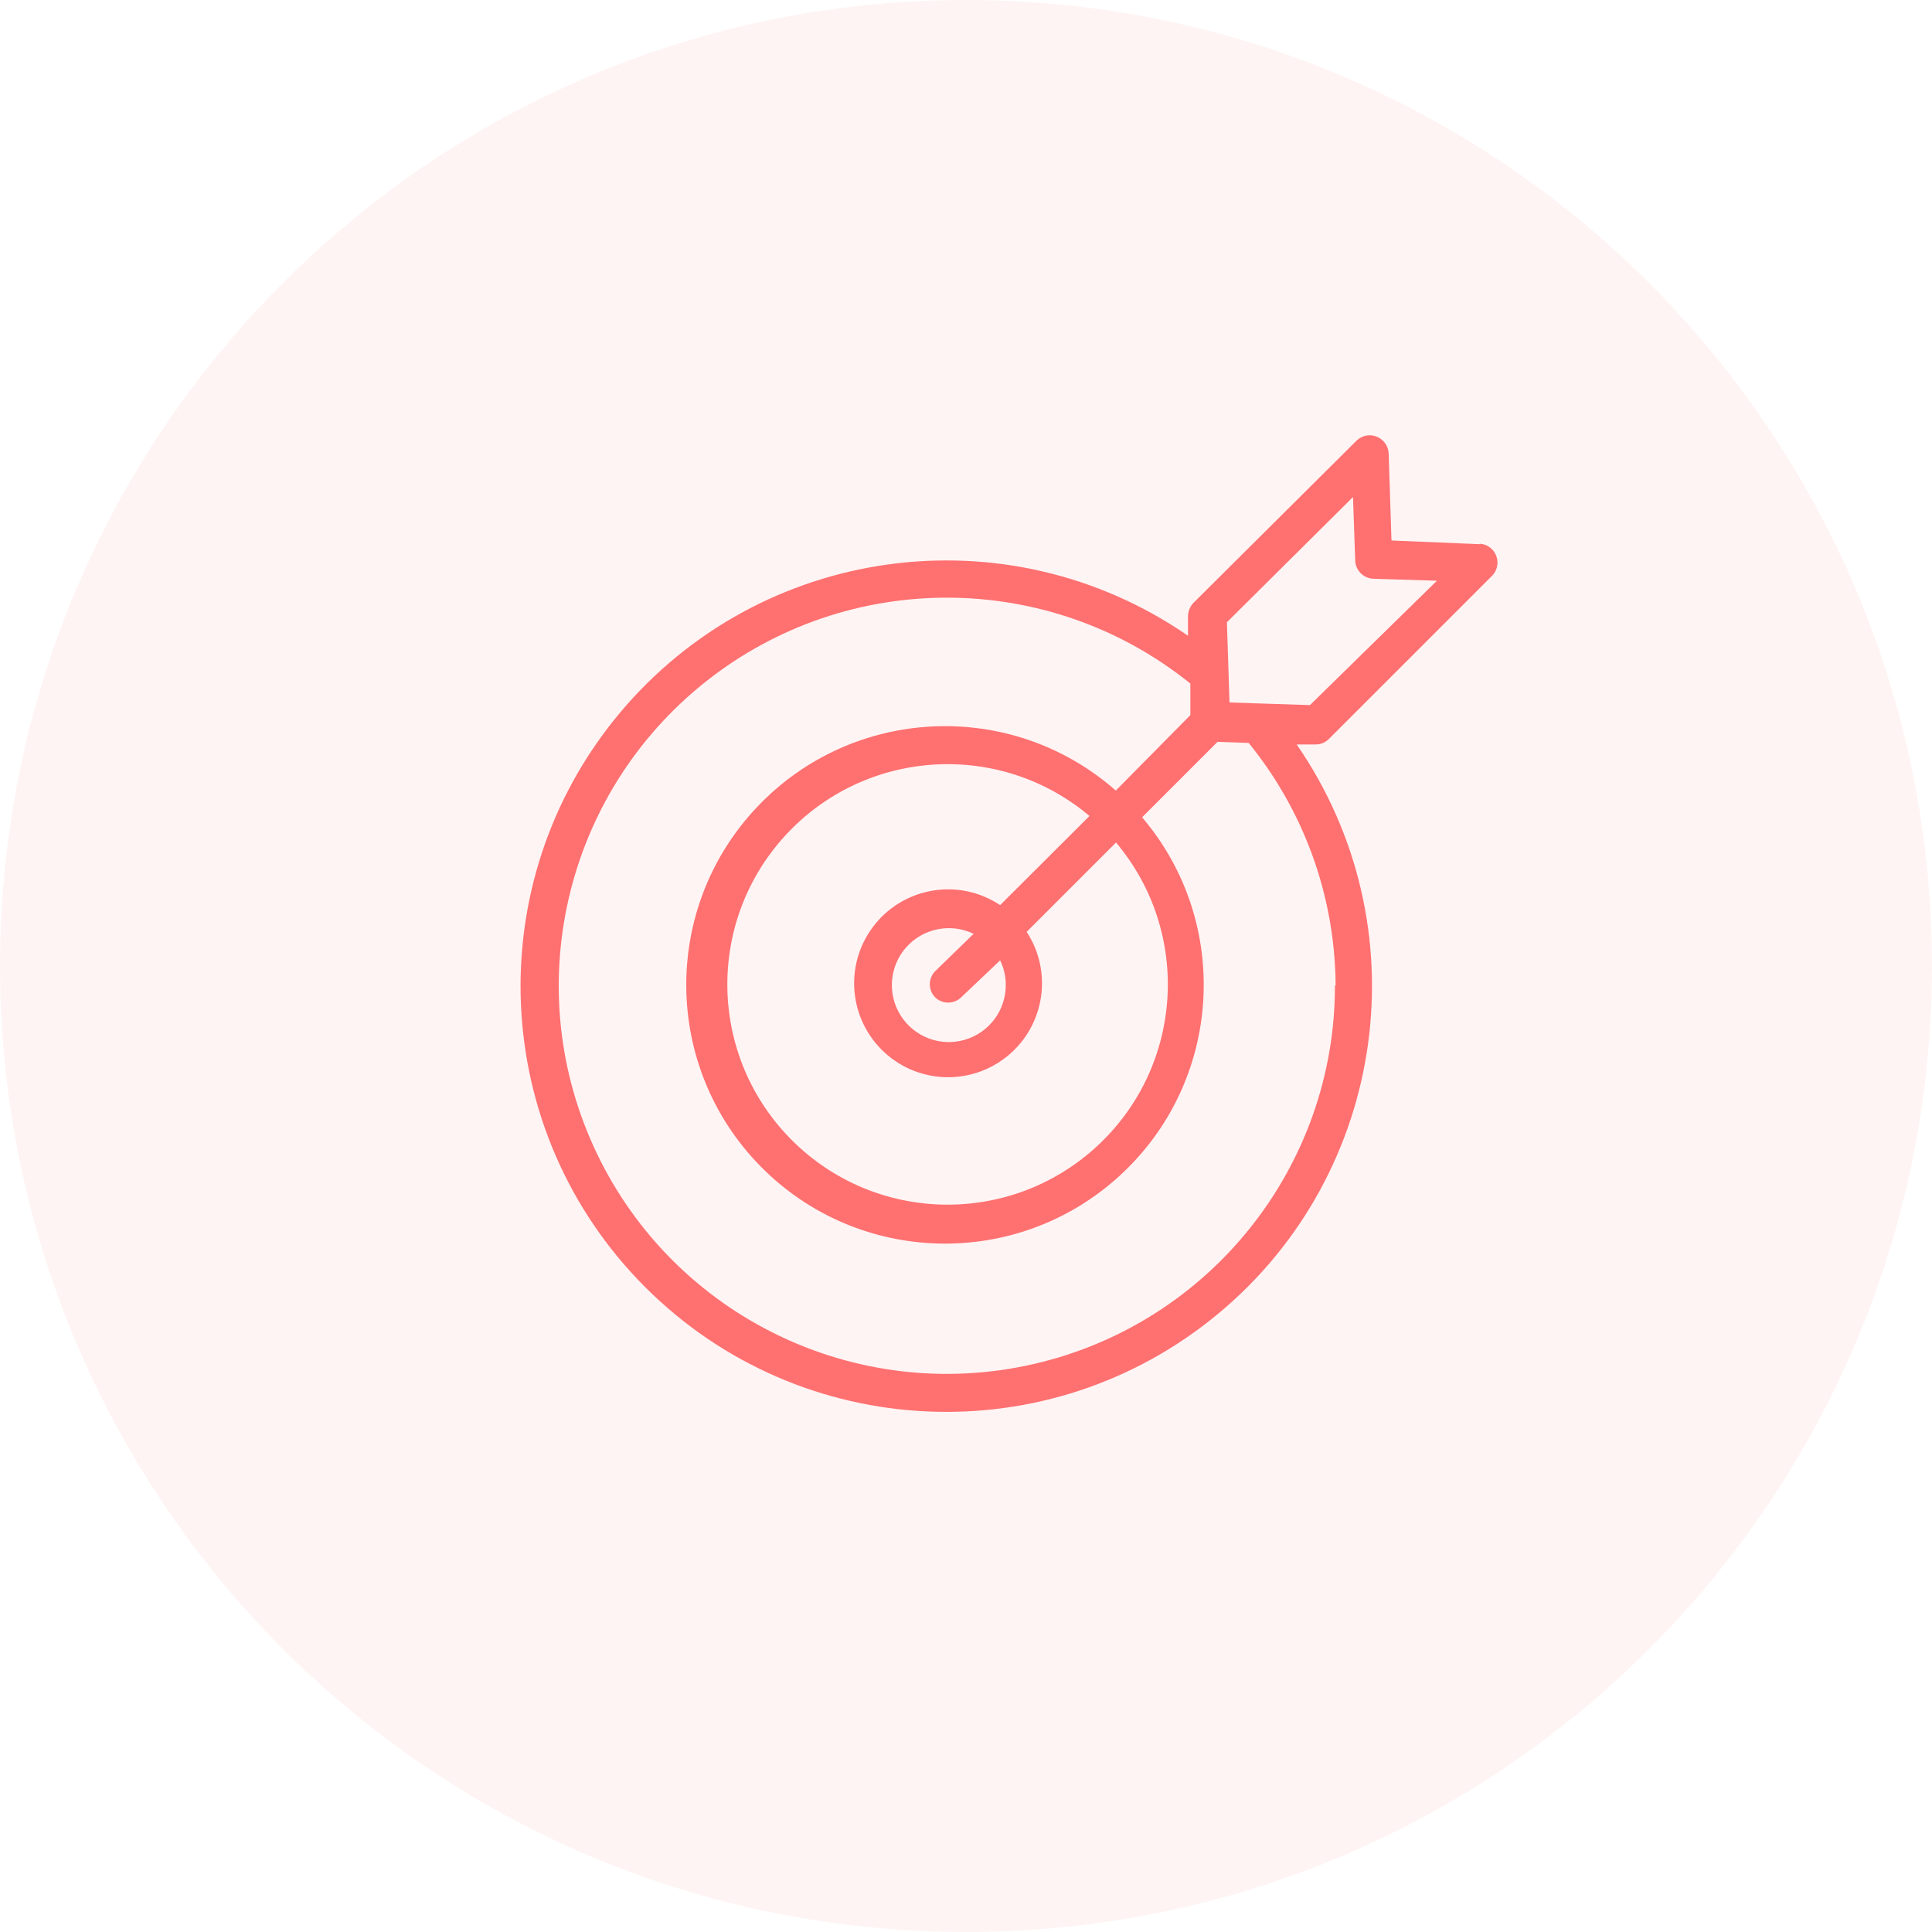
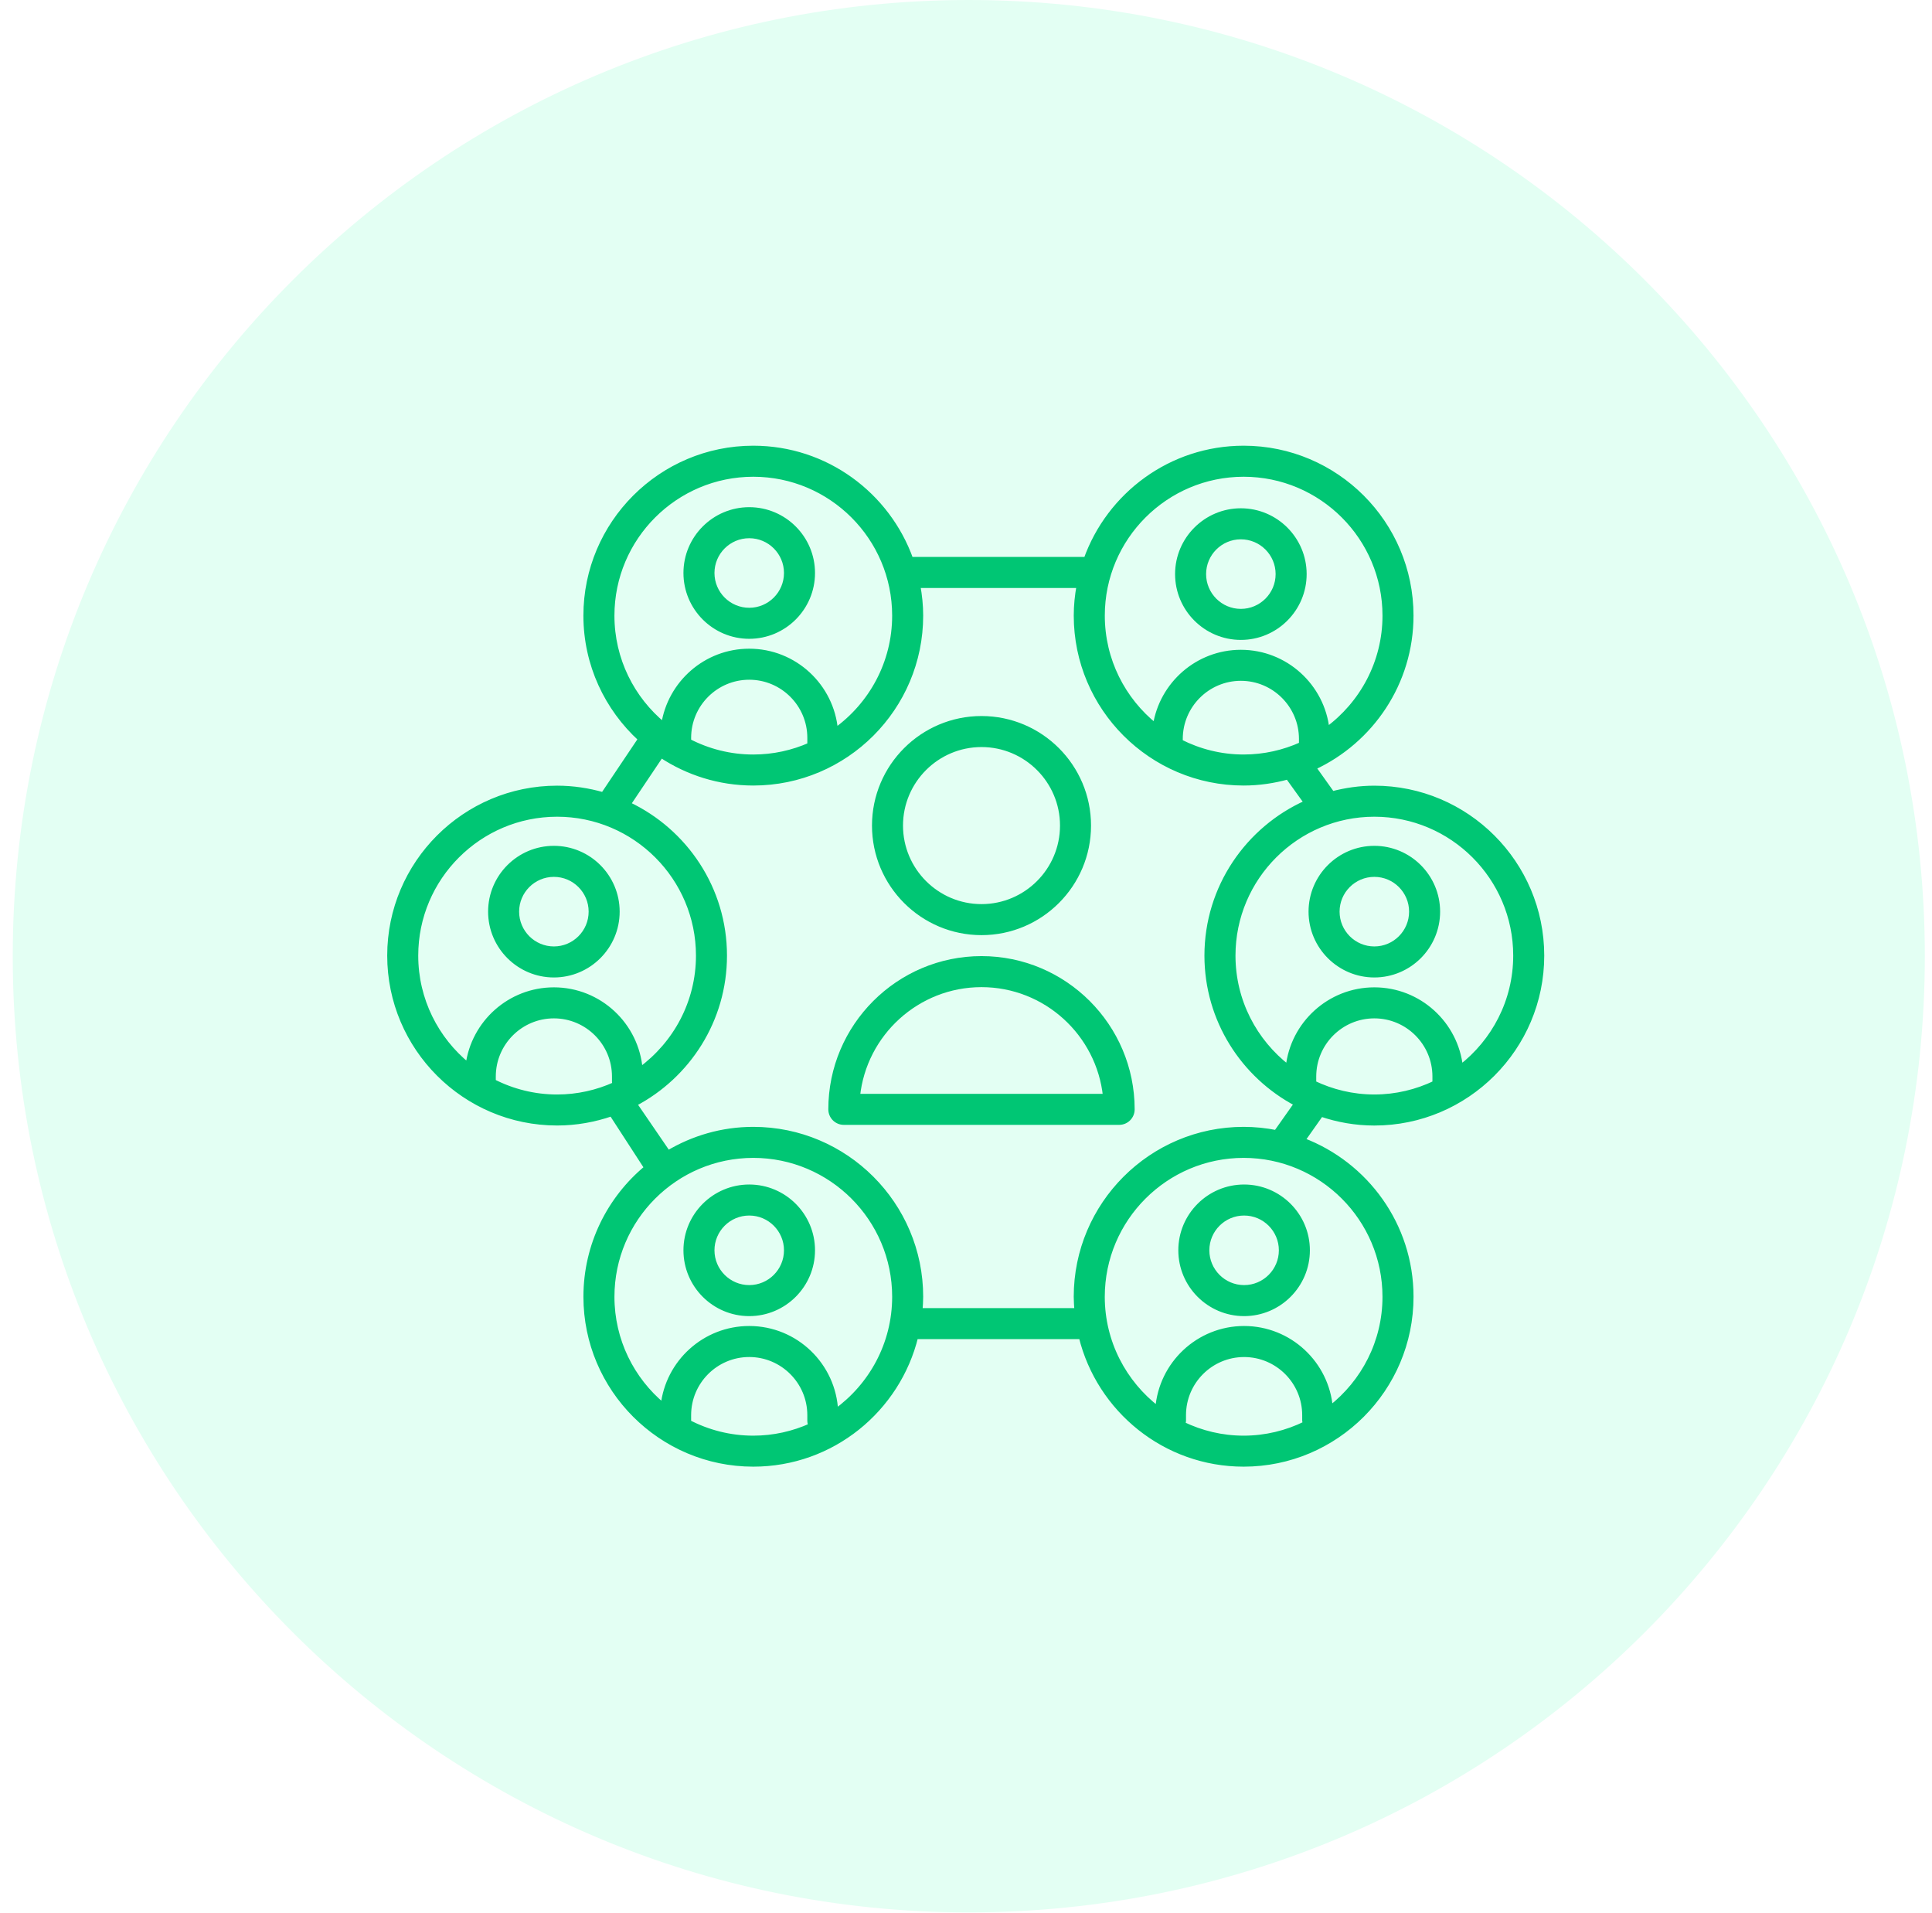
- <svg xmlns="http://www.w3.org/2000/svg" id="Layer_1" data-name="Layer 1" viewBox="0 0 88.86 88.86">
-   <defs>
-     <style>.cls-1{fill:#fff4f4;}.cls-2{fill:#ff7070;}</style>
-   </defs>
-   <circle class="cls-1" cx="44.43" cy="44.43" r="44.43" />
-   <path class="cls-2" d="M68.08,25.17,64,25,63.87,21a.88.88,0,0,0-.9-.84.89.89,0,0,0-.59.26l-7.49,7.45a.91.91,0,0,0-.25.65v.86a19.58,19.58,0,1,0,5,5h.87a.86.86,0,0,0,.61-.25l7.5-7.5a.87.87,0,0,0,0-1.23.83.83,0,0,0-.58-.25ZM61.4,45.46a17.85,17.85,0,1,1-6.65-13.88l0,1.45L51.32,36.5a11.9,11.9,0,1,0,1.21,1.23L56,34.26l1.43.05a17.82,17.82,0,0,1,4,11.15ZM43,46a.86.86,0,0,0,1.22,0L46,44.31a2.56,2.56,0,0,1,.26,1.12,2.62,2.62,0,1,1-1.48-2.34L43,44.82A.86.86,0,0,0,43,46Zm3-4.23A4.32,4.32,0,1,0,47.22,43l4.11-4.11a10.13,10.13,0,1,1-1.22-1.22Zm14.25-9.2-3.7-.12-.12-3.69L62.23,23l.1,2.89a.87.87,0,0,0,.87.87l2.89.09Z" transform="translate(0 -0.14)" />
+ <svg xmlns="http://www.w3.org/2000/svg" width="194px" height="192px" viewBox="0 0 194 192" version="1.1">
+   <g id="WIRES-V9" stroke="none" stroke-width="1" fill="none" fill-rule="evenodd">
+     <g id="4" transform="translate(0.351769, -0.002615)" fill-rule="nonzero">
+       <circle id="Oval" fill="#E3FFF3" cx="96.928" cy="96.003" r="96" />
+       <path d="M137.652,112.753 C146.921,112.753 154.461,105.211 154.461,95.944 C154.461,86.676 146.921,79.133 137.652,79.133 C136.19,79.133 134.778,79.341 133.424,79.693 L131.548,77.062 C137.315,74.396 141.334,68.57 141.334,61.809 C141.334,52.54 133.794,45 124.527,45 C117.227,45 111.017,49.685 108.7,56.199 L108.7,56.168 L91.103,56.168 C88.777,49.67 82.576,45 75.289,45 C66.022,45 58.48,52.54 58.48,61.809 C58.48,66.716 60.607,71.125 63.971,74.199 L60.216,79.795 C58.745,79.373 57.195,79.132 55.589,79.132 C46.321,79.132 38.78,86.672 38.78,95.941 C38.78,105.21 46.32,112.75 55.589,112.75 C57.509,112.75 59.346,112.41 61.066,111.817 L64.586,117.243 C60.86,120.328 58.482,124.988 58.482,130.192 C58.482,139.461 66.022,147.001 75.291,147.001 C83.191,147.001 89.815,141.518 91.607,134.162 L91.607,134.198 L108.22,134.198 C110.024,141.535 116.64,147.001 124.528,147.001 C133.796,147.001 141.336,139.461 141.336,130.192 C141.336,123.012 136.801,116.884 130.453,114.48 L132.301,111.86 C133.983,112.431 135.779,112.753 137.652,112.753 Z M124.528,47.617 C132.353,47.617 138.72,53.984 138.72,61.81 C138.72,66.506 136.419,70.665 132.895,73.25 C132.424,68.893 128.727,65.49 124.249,65.49 C119.901,65.49 116.299,68.702 115.661,72.875 C112.419,70.271 110.336,66.281 110.336,61.81 C110.333,53.984 116.7,47.617 124.528,47.617 Z M130.334,74.747 C128.56,75.548 126.598,76.003 124.528,76.003 C122.238,76.003 120.082,75.446 118.165,74.478 L118.165,74.19 C118.165,70.835 120.894,68.104 124.248,68.104 C127.602,68.104 130.332,70.835 130.332,74.19 L130.332,74.732 C130.332,74.737 130.334,74.742 130.334,74.747 Z M61.096,61.81 C61.096,53.984 67.463,47.617 75.289,47.617 C83.116,47.617 89.483,53.984 89.483,61.81 C89.483,66.557 87.133,70.756 83.544,73.335 C83.163,68.886 79.427,65.38 74.881,65.38 C70.528,65.38 66.923,68.597 66.291,72.778 C63.121,70.172 61.096,66.224 61.096,61.81 Z M81,74.794 C79.25,75.567 77.322,76.004 75.289,76.004 C72.949,76.004 70.745,75.425 68.798,74.418 L68.798,74.08 C68.798,70.725 71.527,67.996 74.881,67.996 C78.236,67.996 80.965,70.725 80.965,74.08 L80.965,74.622 C80.965,74.682 80.992,74.734 81,74.794 Z M46.648,106.953 C43.447,104.348 41.395,100.382 41.395,95.942 C41.395,88.116 47.763,81.749 55.589,81.749 C63.416,81.749 69.783,88.116 69.783,95.942 C69.783,100.65 67.469,104.818 63.931,107.402 C63.583,102.92 59.834,99.379 55.266,99.379 C50.851,99.379 47.203,102.686 46.648,106.953 Z M55.589,110.137 C53.282,110.137 51.109,109.573 49.183,108.592 L49.183,108.079 C49.183,104.725 51.912,101.994 55.266,101.994 C58.62,101.994 61.349,104.725 61.349,108.079 L61.349,108.621 C61.349,108.711 61.383,108.792 61.402,108.877 C59.625,109.68 57.662,110.137 55.589,110.137 Z M75.289,144.389 C72.937,144.389 70.72,143.804 68.764,142.785 C68.772,142.729 68.797,142.679 68.797,142.621 L68.797,142.079 C68.797,138.725 71.526,135.994 74.88,135.994 C78.234,135.994 80.964,138.725 80.964,142.079 L80.964,142.621 C80.964,142.808 81.004,142.981 81.075,143.141 C79.307,143.936 77.352,144.389 75.289,144.389 Z M83.562,141.705 C83.364,137.081 79.553,133.379 74.881,133.379 C70.41,133.379 66.719,136.771 66.239,141.118 C63.1,138.513 61.097,134.583 61.097,130.195 C61.097,122.368 67.464,116.001 75.291,116.001 C83.117,116.001 89.484,122.368 89.484,130.195 C89.483,134.934 87.14,139.126 83.562,141.705 Z M107.788,131.585 L92.028,131.585 C92.066,131.125 92.099,130.664 92.099,130.195 C92.099,120.926 84.558,113.386 75.289,113.386 C72.16,113.386 69.24,114.261 66.728,115.757 L63.358,110.834 C68.724,108.026 72.398,102.409 72.398,95.942 C72.398,89.229 68.432,83.437 62.728,80.747 L66.031,75.825 C68.688,77.586 71.869,78.618 75.289,78.618 C84.557,78.618 92.099,71.078 92.099,61.809 C92.099,60.775 91.99,59.765 91.811,58.783 L108.005,58.783 C107.825,59.766 107.718,60.775 107.718,61.809 C107.718,71.077 115.259,78.618 124.527,78.618 C126.068,78.618 127.554,78.392 128.973,78.002 L130.836,80.59 C124.957,83.211 120.84,89.101 120.84,95.942 C120.84,102.392 124.495,107.995 129.839,110.814 L127.795,113.71 C126.735,113.501 125.643,113.386 124.525,113.386 C115.256,113.386 107.716,120.927 107.716,130.195 C107.718,130.664 107.752,131.125 107.788,131.585 Z M124.528,144.389 C122.338,144.389 120.27,143.875 118.416,142.987 C118.451,142.868 118.49,142.75 118.49,142.622 L118.49,142.08 C118.49,138.726 121.22,135.996 124.574,135.996 C127.928,135.996 130.657,138.726 130.657,142.08 L130.657,142.622 C130.657,142.737 130.694,142.84 130.723,142.946 C128.849,143.86 126.751,144.389 124.528,144.389 Z M138.719,130.195 C138.719,134.738 136.567,138.777 133.237,141.377 C132.878,136.907 129.132,133.379 124.574,133.379 C119.992,133.379 116.233,136.944 115.906,141.445 C112.526,138.848 110.333,134.777 110.333,130.195 C110.333,122.368 116.7,116.001 124.527,116.001 C132.353,116.001 138.719,122.368 138.719,130.195 Z M129,107.169 C125.637,104.572 123.458,100.512 123.458,95.942 C123.458,88.116 129.825,81.749 137.652,81.749 C145.477,81.749 151.846,88.116 151.846,95.942 C151.846,100.512 149.666,104.573 146.302,107.17 C145.846,102.799 142.141,99.379 137.652,99.379 C133.161,99.379 129.455,102.797 129,107.169 Z M131.567,108.621 L131.567,108.079 C131.567,104.725 134.296,101.994 137.651,101.994 C141.005,101.994 143.734,104.725 143.734,108.079 L143.734,108.621 C143.734,108.661 143.754,108.696 143.758,108.737 C141.906,109.625 139.84,110.136 137.652,110.136 C135.463,110.136 133.397,109.624 131.544,108.736 C131.548,108.696 131.567,108.662 131.567,108.621 Z" id="Shape" stroke="#00C674" stroke-width="0.5" fill="#00C674" />
+       <path d="M113.334,111.378 C113.334,103.033 106.547,96.243 98.205,96.243 C89.861,96.243 83.073,103.033 83.073,111.378 C83.073,112.102 83.659,112.686 84.381,112.686 L112.026,112.686 C112.75,112.686 113.334,112.102 113.334,111.378 Z M85.756,110.071 C86.411,103.779 91.745,98.859 98.205,98.859 C104.664,98.859 109.997,103.781 110.652,110.071 L85.756,110.071 Z" id="Shape" stroke="#00C674" stroke-width="0.5" fill="#00C674" />
+       <path d="M98.205,93.638 C104.132,93.638 108.953,88.816 108.953,82.888 C108.953,76.961 104.132,72.14 98.205,72.14 C92.279,72.14 87.458,76.961 87.458,82.888 C87.458,88.816 92.279,93.638 98.205,93.638 Z M98.205,74.755 C102.69,74.755 106.338,78.404 106.338,82.888 C106.338,87.373 102.69,91.023 98.205,91.023 C93.721,91.023 90.073,87.373 90.073,82.888 C90.073,78.404 93.721,74.755 98.205,74.755 Z" id="Shape" stroke="#00C674" stroke-width="0.5" fill="#00C674" />
+       <path d="M124.248,63.998 C127.753,63.998 130.604,61.146 130.604,57.64 C130.604,54.136 127.751,51.283 124.248,51.283 C120.745,51.283 117.893,54.136 117.893,57.64 C117.893,61.146 120.744,63.998 124.248,63.998 Z M124.248,53.899 C126.31,53.899 127.988,55.577 127.988,57.64 C127.988,59.704 126.31,61.383 124.248,61.383 C122.186,61.383 120.508,59.704 120.508,57.64 C120.508,55.577 122.186,53.899 124.248,53.899 Z" id="Shape" stroke="#00C674" stroke-width="0.5" fill="#00C674" />
+       <path d="M144.006,91.529 C144.006,88.024 141.154,85.172 137.651,85.172 C134.147,85.172 131.295,88.024 131.295,91.529 C131.295,95.035 134.147,97.887 137.651,97.887 C141.154,97.887 144.006,95.035 144.006,91.529 Z M133.911,91.529 C133.911,89.465 135.588,87.788 137.651,87.788 C139.713,87.788 141.391,89.465 141.391,91.529 C141.391,93.593 139.713,95.272 137.651,95.272 C135.588,95.272 133.911,93.593 133.911,91.529 Z" id="Shape" stroke="#00C674" stroke-width="0.5" fill="#00C674" />
+       <path d="M61.621,91.529 C61.621,88.024 58.771,85.172 55.266,85.172 C51.761,85.172 48.911,88.024 48.911,91.529 C48.911,95.035 51.761,97.887 55.266,97.887 C58.771,97.887 61.621,95.035 61.621,91.529 Z M51.526,91.529 C51.526,89.465 53.204,87.788 55.266,87.788 C57.328,87.788 59.006,89.465 59.006,91.529 C59.006,93.593 57.328,95.272 55.266,95.272 C53.204,95.272 51.526,93.593 51.526,91.529 Z" id="Shape" stroke="#00C674" stroke-width="0.5" fill="#00C674" />
+       <path d="M74.881,63.887 C78.386,63.887 81.237,61.035 81.237,57.529 C81.237,54.024 78.386,51.172 74.881,51.172 C71.377,51.172 68.526,54.024 68.526,57.529 C68.526,61.035 71.377,63.887 74.881,63.887 Z M74.881,53.788 C76.944,53.788 78.621,55.465 78.621,57.529 C78.621,59.593 76.944,61.272 74.881,61.272 C72.819,61.272 71.141,59.593 71.141,57.529 C71.141,55.465 72.819,53.788 74.881,53.788 Z" id="Shape" stroke="#00C674" stroke-width="0.5" fill="#00C674" />
+       <path d="M74.881,119.174 C71.377,119.174 68.526,122.026 68.526,125.529 C68.526,129.035 71.377,131.887 74.881,131.887 C78.386,131.887 81.237,129.034 81.237,125.529 C81.237,122.024 78.386,119.174 74.881,119.174 Z M74.881,129.272 C72.819,129.272 71.141,127.593 71.141,125.529 C71.141,123.467 72.819,121.789 74.881,121.789 C76.944,121.789 78.621,123.467 78.621,125.529 C78.621,127.593 76.944,129.272 74.881,129.272 Z" id="Shape" stroke="#00C674" stroke-width="0.5" fill="#00C674" />
+       <path d="M118.218,125.529 C118.218,129.035 121.07,131.887 124.574,131.887 C128.077,131.887 130.929,129.034 130.929,125.529 C130.929,122.024 128.077,119.174 124.574,119.174 C121.07,119.174 118.218,122.024 118.218,125.529 Z M124.574,121.789 C126.636,121.789 128.314,123.467 128.314,125.529 C128.314,127.593 126.636,129.272 124.574,129.272 C122.512,129.272 120.834,127.593 120.834,125.529 C120.834,123.467 122.512,121.789 124.574,121.789 Z" id="Shape" stroke="#00C674" stroke-width="0.5" fill="#00C674" />
+     </g>
+   </g>
</svg>
